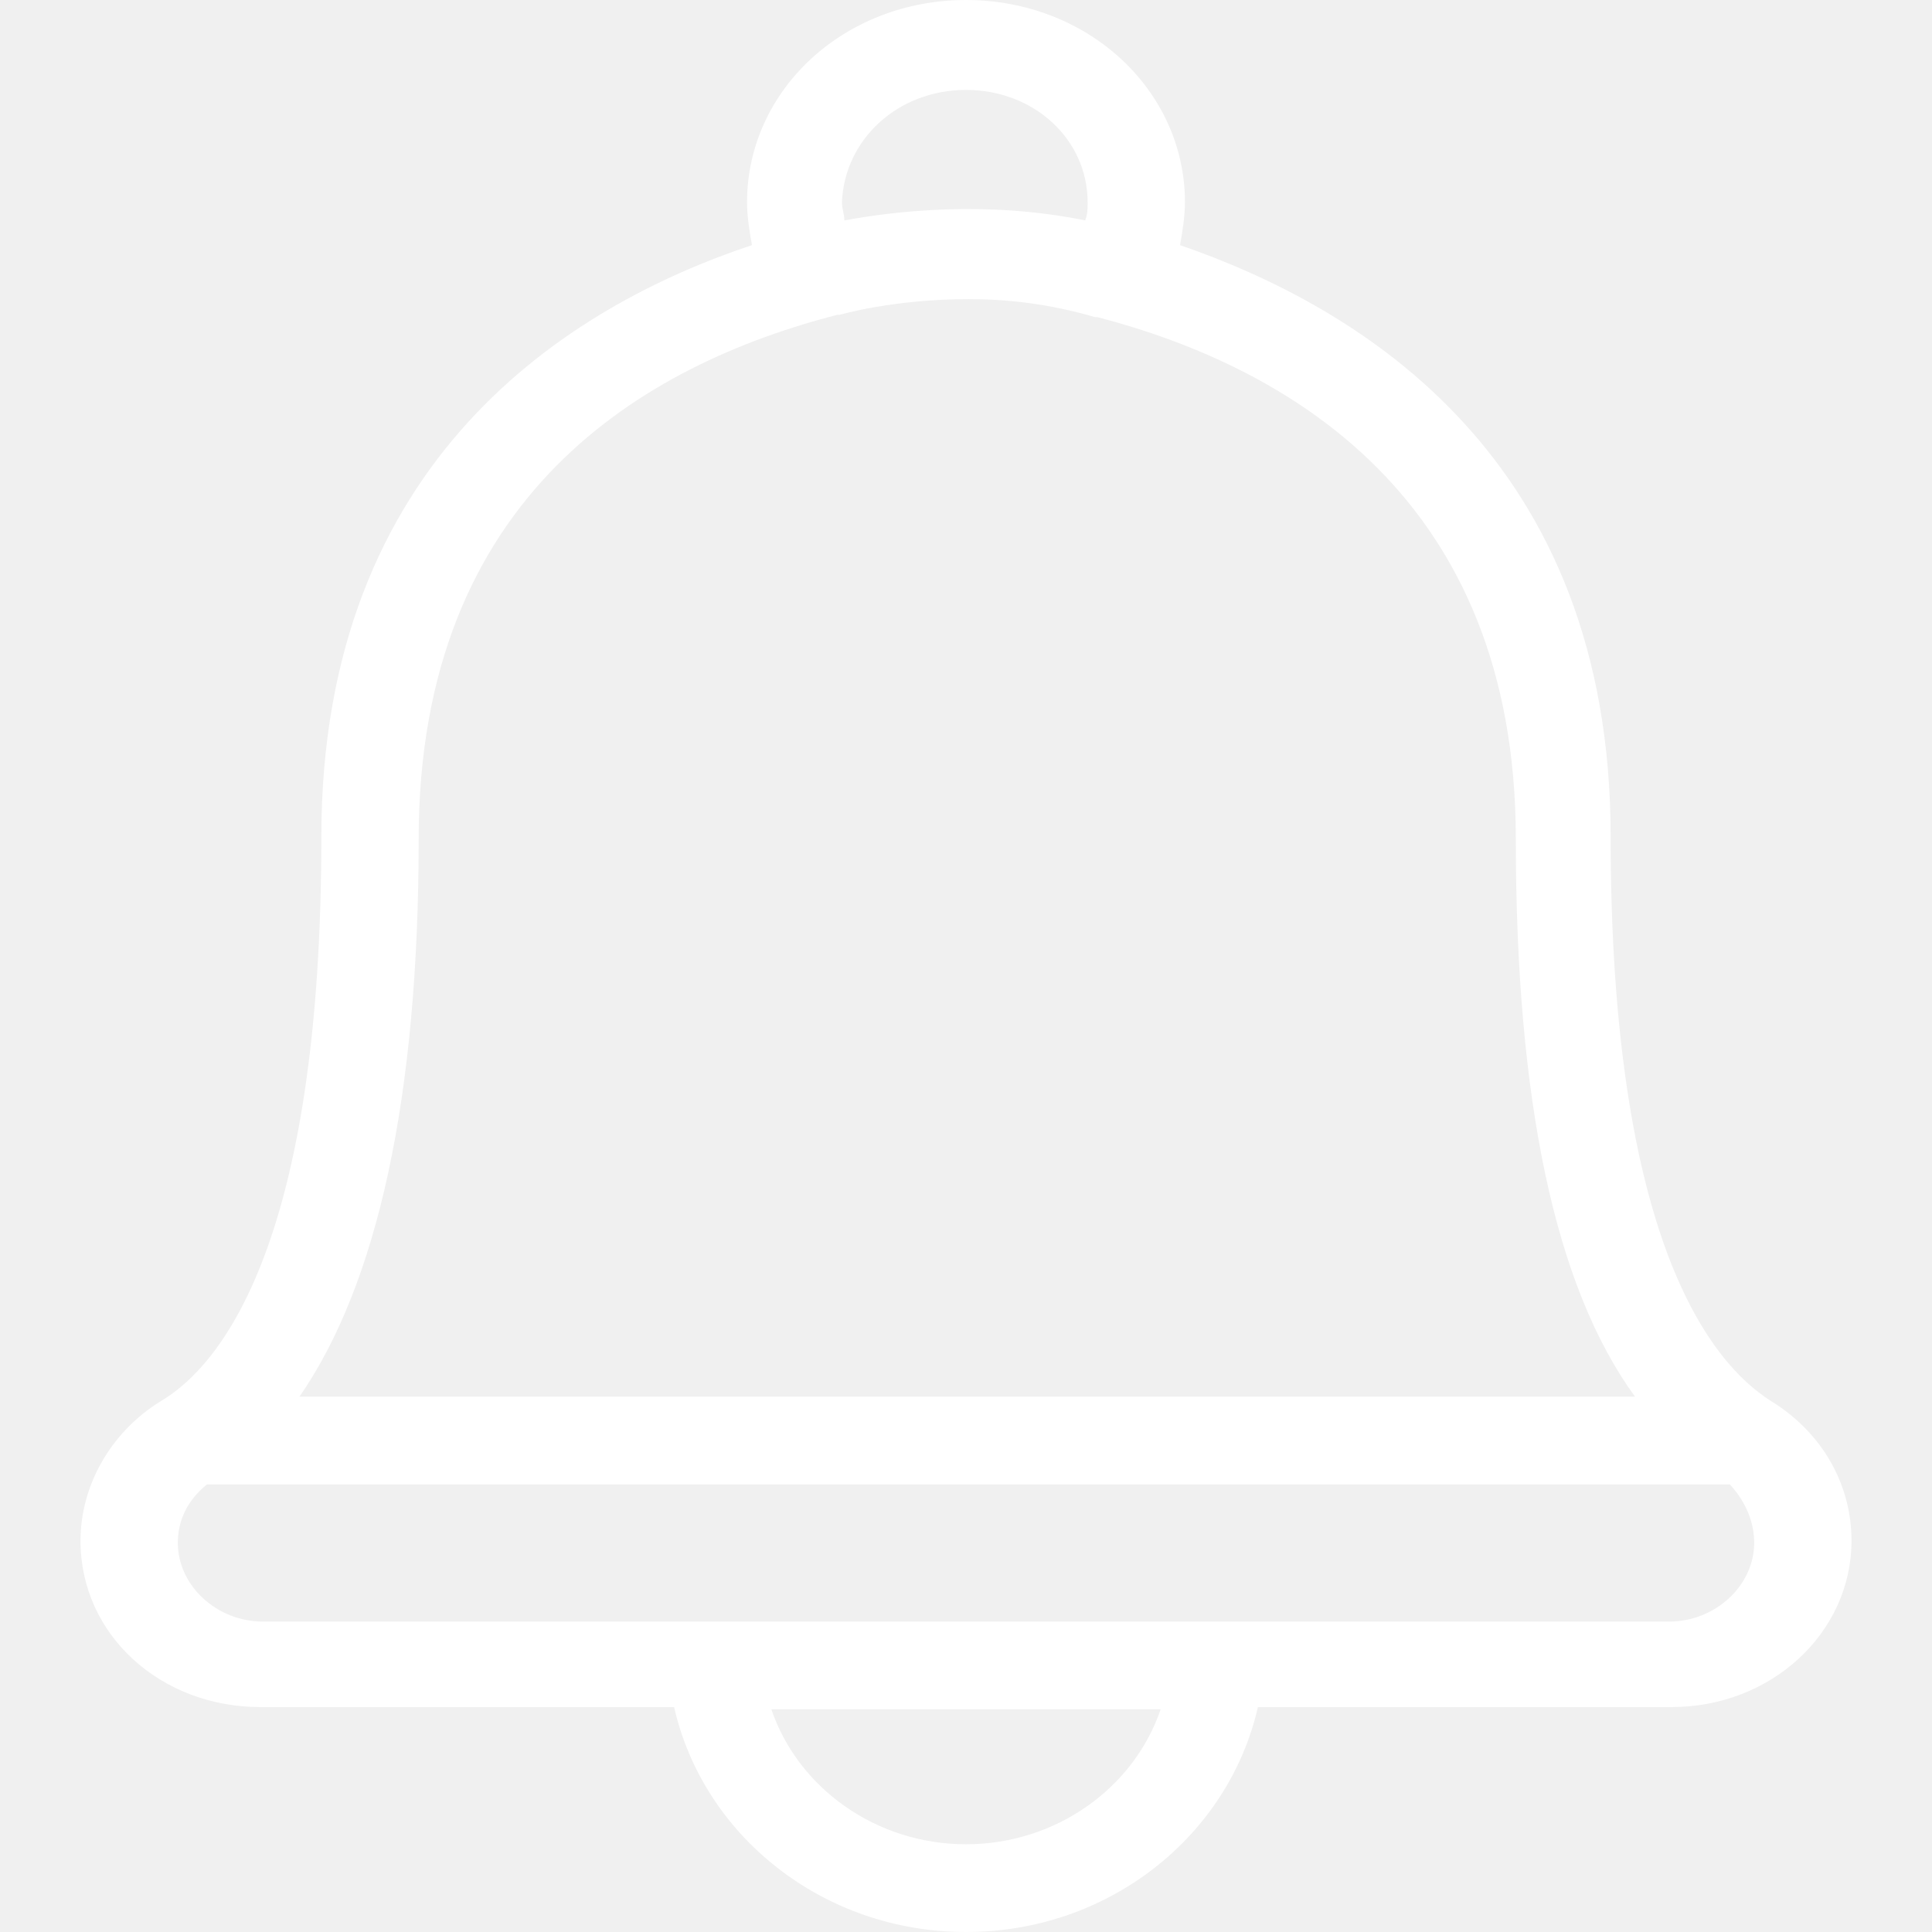
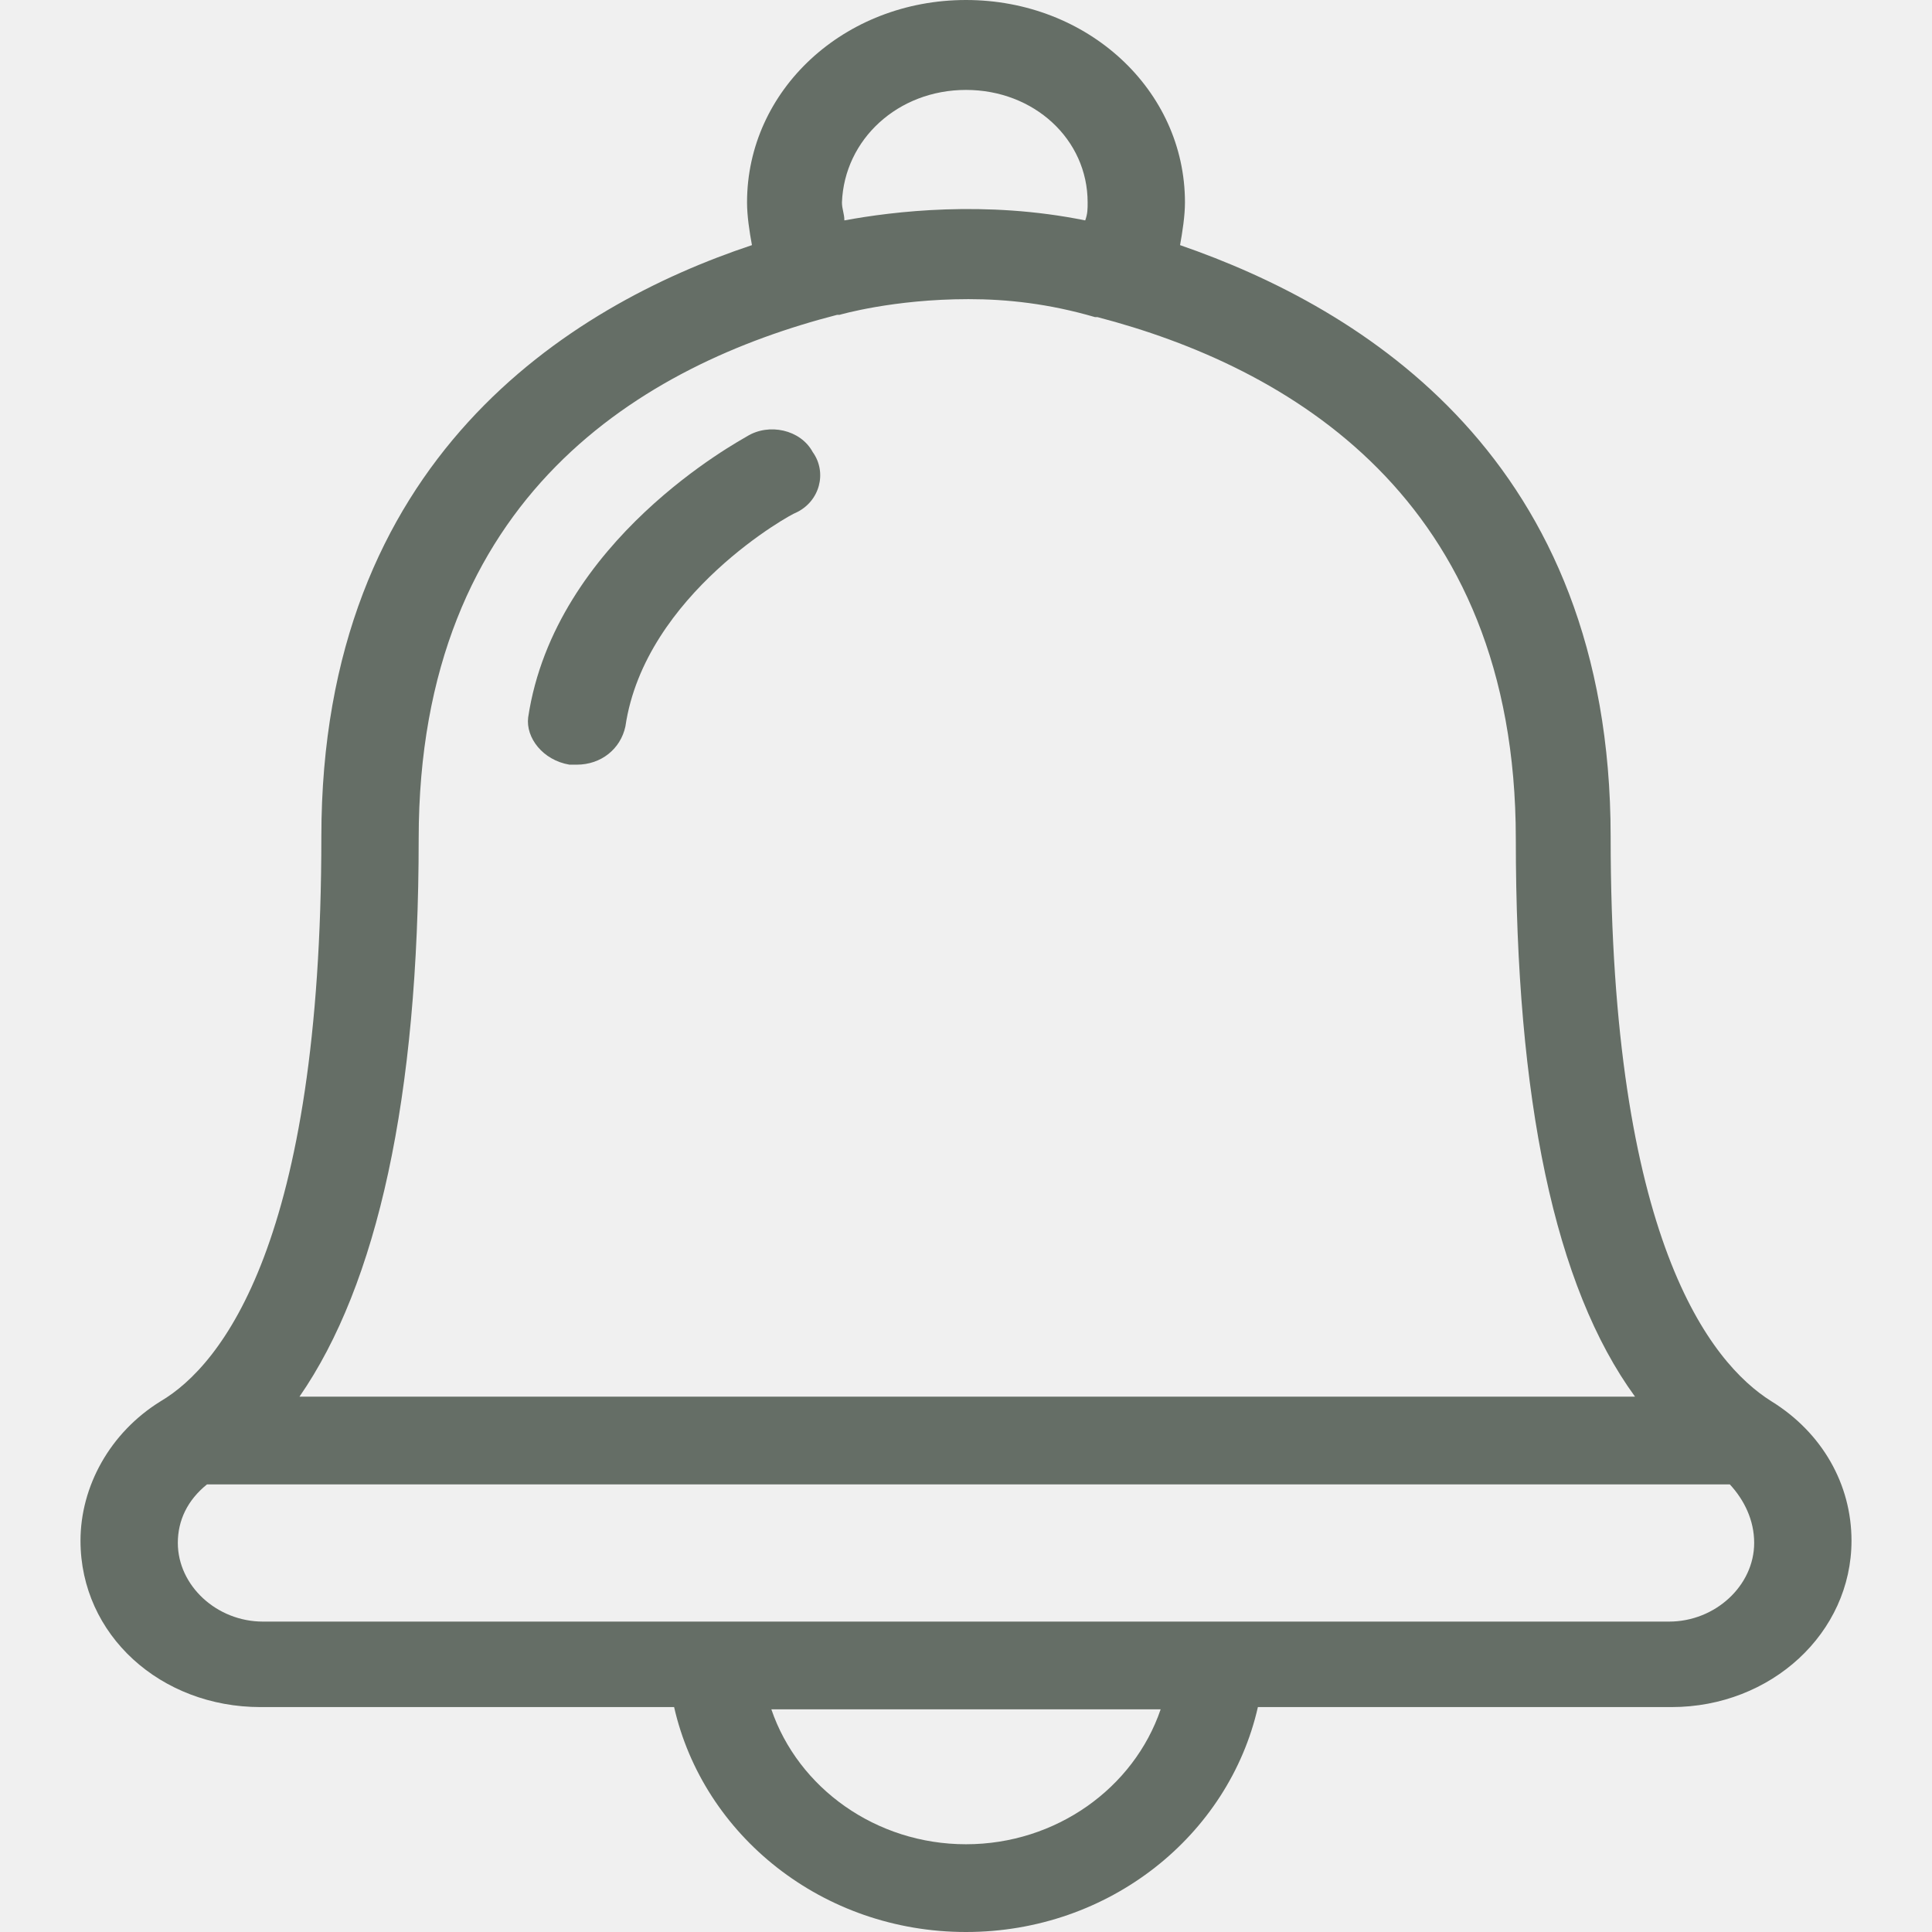
<svg xmlns="http://www.w3.org/2000/svg" width="24" height="24" viewBox="0 0 24 24" fill="none">
-   <path d="M3.992 10.393C3.992 15.423 2.753 16.959 1.997 17.406C1.363 17.797 1 18.468 1 19.139C1 20.312 1.997 21.206 3.236 21.206H8.374C8.736 22.799 10.217 24 12 24C13.783 24 15.264 22.799 15.626 21.206H20.764C22.003 21.206 23 20.284 23 19.139C23 18.44 22.637 17.797 22.003 17.406C21.247 16.931 20.008 15.395 20.008 10.393C20.008 5.7 16.926 3.828 14.659 3.045C14.689 2.878 14.72 2.682 14.72 2.514C14.72 1.117 13.511 0 12 0C10.489 0 9.28 1.117 9.28 2.514C9.28 2.682 9.31 2.878 9.341 3.045C7.074 3.8 3.992 5.7 3.992 10.393H3.992ZM12 22.91C10.882 22.91 9.915 22.212 9.582 21.234H14.418C14.085 22.212 13.118 22.91 12 22.91ZM21.791 19.166C21.791 19.697 21.308 20.144 20.734 20.144H3.266C2.692 20.144 2.209 19.697 2.209 19.166C2.209 18.887 2.329 18.635 2.571 18.44H21.489C21.67 18.636 21.791 18.887 21.791 19.166H21.791ZM12 1.117C12.846 1.117 13.511 1.732 13.511 2.514C13.511 2.598 13.511 2.654 13.481 2.738C12.242 2.486 11.094 2.626 10.489 2.738C10.489 2.654 10.459 2.598 10.459 2.514C10.489 1.732 11.154 1.117 12 1.117H12ZM10.399 3.911H10.429C10.429 3.911 11.093 3.716 12.03 3.716C12.514 3.716 13.027 3.772 13.602 3.939H13.632C15.989 4.554 18.83 6.174 18.83 10.421C18.83 13.662 19.313 15.981 20.311 17.35H3.72C4.687 15.953 5.201 13.634 5.201 10.421C5.201 6.146 8.011 4.526 10.399 3.911L10.399 3.911Z" fill="white" />
+   <path d="M3.992 10.393C3.992 15.423 2.753 16.959 1.997 17.406C1.363 17.797 1 18.468 1 19.139C1 20.312 1.997 21.206 3.236 21.206H8.374C8.736 22.799 10.217 24 12 24C13.783 24 15.264 22.799 15.626 21.206H20.764C22.003 21.206 23 20.284 23 19.139C23 18.44 22.637 17.797 22.003 17.406C21.247 16.931 20.008 15.395 20.008 10.393C20.008 5.7 16.926 3.828 14.659 3.045C14.689 2.878 14.72 2.682 14.72 2.514C14.72 1.117 13.511 0 12 0C10.489 0 9.28 1.117 9.28 2.514C9.28 2.682 9.31 2.878 9.341 3.045C7.074 3.8 3.992 5.7 3.992 10.393H3.992ZM12 22.91C10.882 22.91 9.915 22.212 9.582 21.234H14.418C14.085 22.212 13.118 22.91 12 22.91ZM21.791 19.166C21.791 19.697 21.308 20.144 20.734 20.144H3.266C2.692 20.144 2.209 19.697 2.209 19.166C2.209 18.887 2.329 18.635 2.571 18.44H21.489C21.67 18.636 21.791 18.887 21.791 19.166H21.791ZM12 1.117C12.846 1.117 13.511 1.732 13.511 2.514C13.511 2.598 13.511 2.654 13.481 2.738C12.242 2.486 11.094 2.626 10.489 2.738C10.489 2.654 10.459 2.598 10.459 2.514C10.489 1.732 11.154 1.117 12 1.117H12ZM10.399 3.911H10.429C10.429 3.911 11.093 3.716 12.03 3.716C12.514 3.716 13.027 3.772 13.602 3.939H13.632C15.989 4.554 18.83 6.174 18.83 10.421C18.83 13.662 19.313 15.981 20.311 17.35H3.72C4.687 15.953 5.201 13.634 5.201 10.421C5.201 6.146 8.011 4.526 10.399 3.911L10.399 3.911Z" fill="#656E66" />
+   <path d="M7.074 9.499H7.165C7.467 9.499 7.709 9.304 7.769 9.024C8.011 7.376 9.855 6.37 9.885 6.37C10.187 6.23 10.277 5.867 10.096 5.616C9.945 5.336 9.552 5.252 9.28 5.42C9.19 5.476 6.893 6.705 6.561 8.912C6.53 9.164 6.742 9.443 7.074 9.499L7.074 9.499Z" fill="#656E66" />
</svg>
